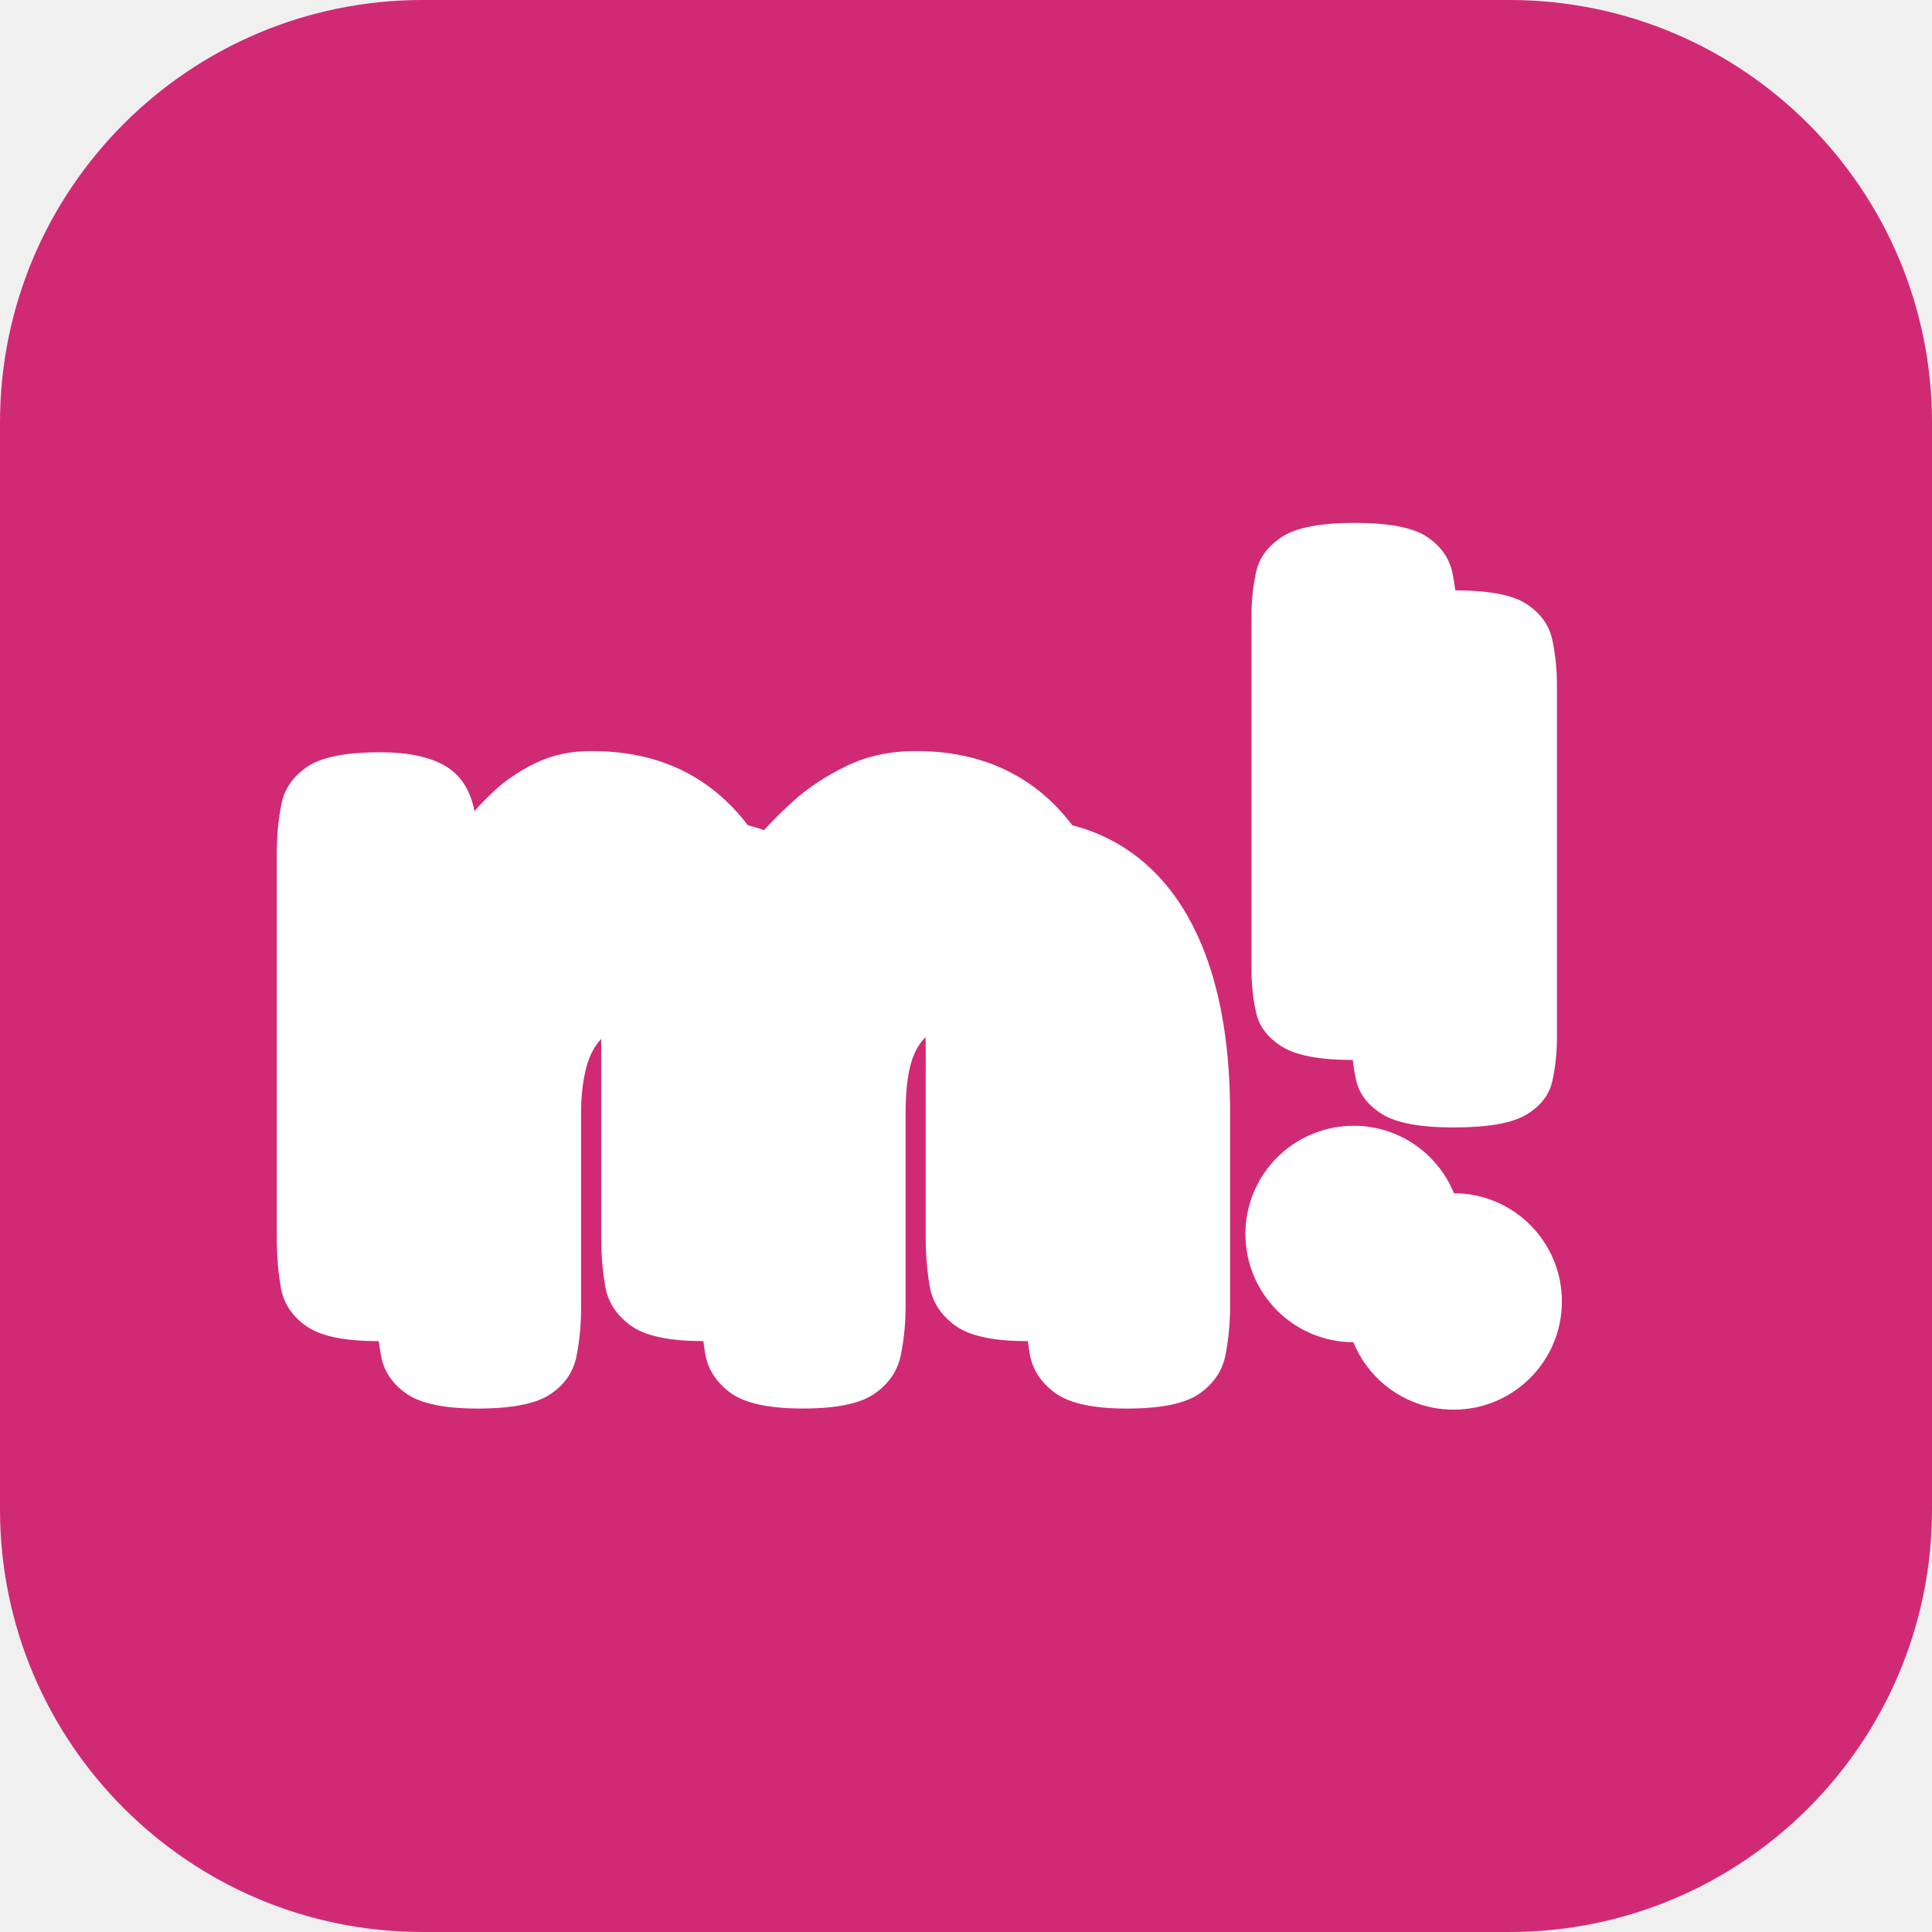
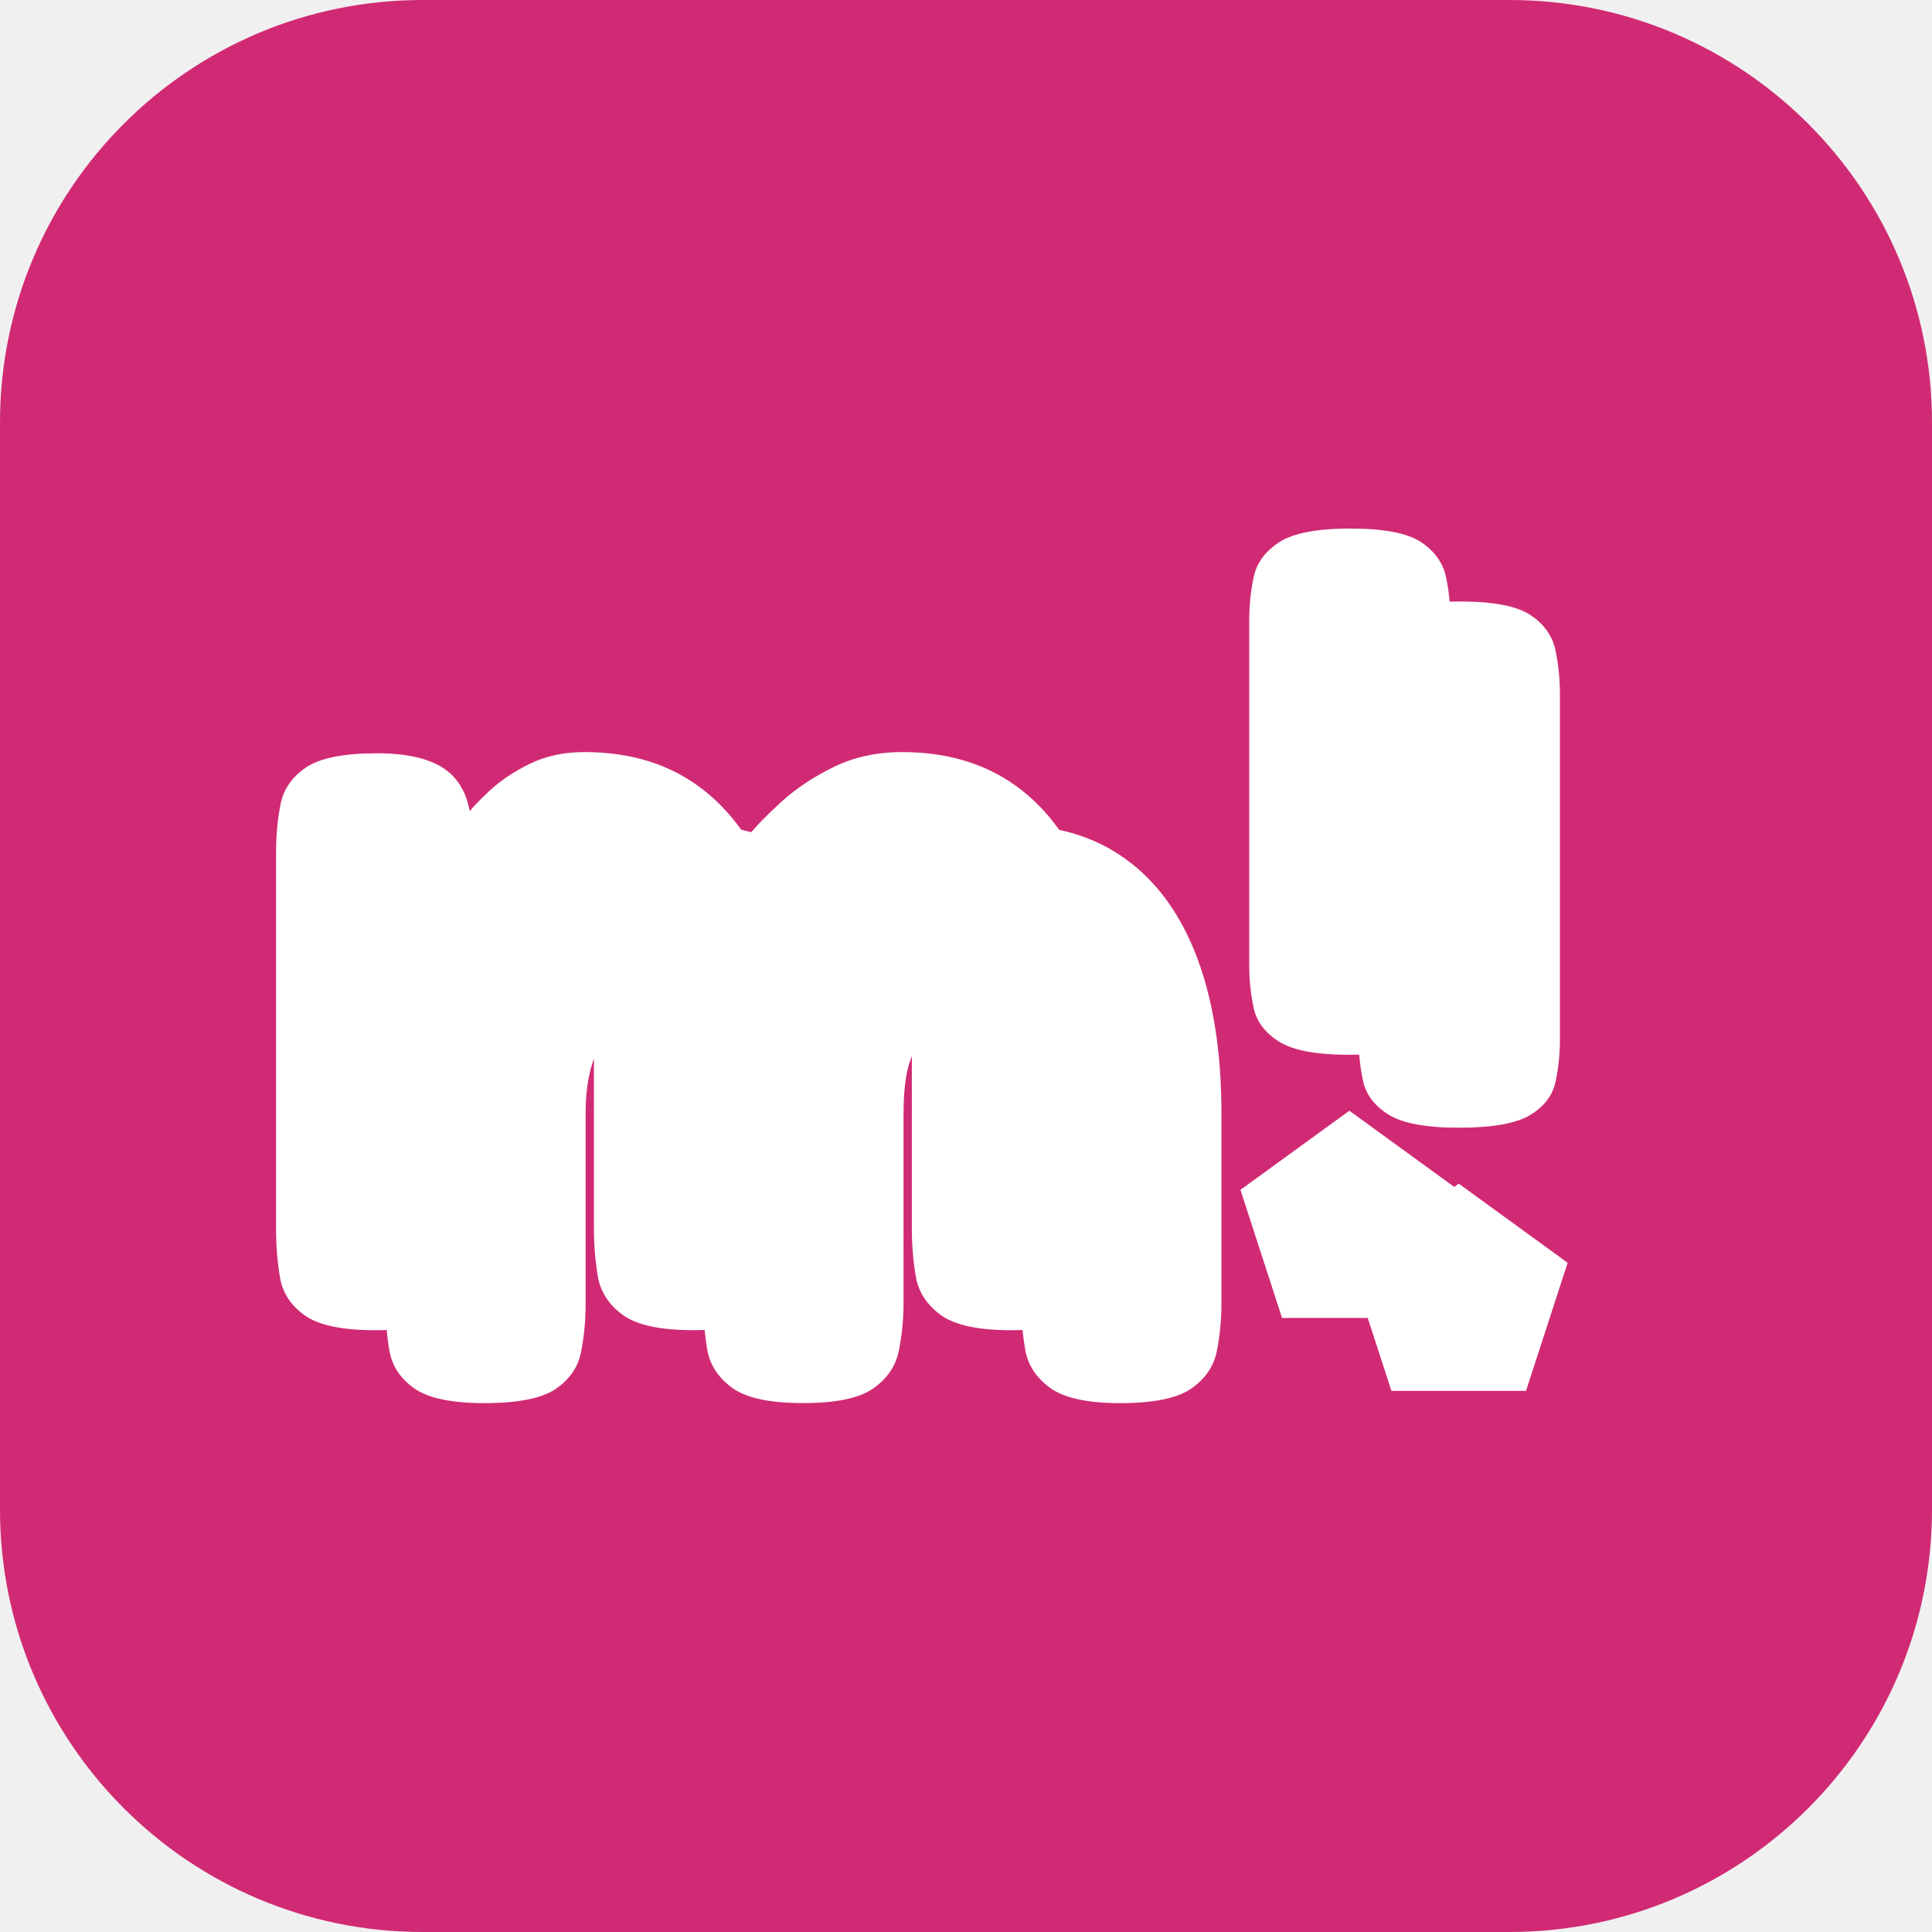
<svg xmlns="http://www.w3.org/2000/svg" viewBox="0 0 64 64" role="img" aria-label="mise !">
  <rect width="64" height="64" rx="14" fill="#D12A74" />
-   <g transform="translate(8.00,14.24) scale(0.03852)">
-     <g transform="translate(86 58)" fill="#fff">
-       <path d="M117.20 783.65Q73.95 783.65 55.60 770.67Q37.25 757.70 33.80 737.42Q30.35 717.15 30.35 695.70L30.35 364.05Q30.35 341.70 34.27 321.95Q38.20 302.20 56.57 289.72Q74.95 277.25 119.15 277.25Q162.60 277.25 182.38 294.17Q202.15 311.10 202.15 348.85L186.00 347.10Q186.45 346.05 194.40 335.27Q202.35 324.50 217.18 310.62Q232.00 296.75 253.08 286.47Q274.15 276.20 300.85 276.20Q332.10 276.20 358.23 284.50Q384.35 292.80 405.88 309.75Q427.40 326.70 443.35 351.35Q454.95 337.00 474.17 319.57Q493.40 302.15 520.05 289.17Q546.70 276.20 579.90 276.20Q638.80 276.20 680.10 306.10Q721.40 336.00 742.77 392.65Q764.15 449.30 764.15 529.65L764.15 695.75Q764.15 717.20 760.22 737.47Q756.30 757.75 737.95 770.70Q719.60 783.65 675.35 783.65Q632.05 783.65 613.67 770.20Q595.30 756.75 591.85 736.47Q588.40 716.20 588.40 694.75L588.40 528.65Q588.40 503.30 582.55 486.65Q576.70 470.00 565.47 461.33Q554.25 452.65 537.05 452.65Q518.80 452.65 507.17 460.38Q495.55 468.10 490.33 484.75Q485.10 501.40 485.10 529.60L485.10 695.80Q485.10 717.35 480.98 737.67Q476.85 758.00 458.33 770.90Q439.80 783.80 395.70 783.60Q352.65 783.50 334.40 770.02Q316.15 756.55 312.75 736.30Q309.35 716.05 309.35 694.75L309.35 528.65Q309.35 503.30 303.97 486.18Q298.60 469.05 287.37 460.85Q276.15 452.65 258.00 452.65Q236.90 452.65 225.75 463.23Q214.60 473.80 210.33 490.93Q206.05 508.05 206.05 528.65L206.05 696.70Q206.05 718.15 202.13 738.42Q198.20 758.70 179.83 771.17Q161.45 783.65 117.20 783.65ZM956.45 541.90Q913.15 541.90 894.77 530.37Q876.40 518.85 872.47 500.95Q868.55 483.05 868.55 463.50L868.55 160.35Q868.55 140.80 872.47 122.43Q876.40 104.05 894.77 92.03Q913.15 80.00 957.35 80.00Q1001.60 80.00 1019.50 92.00Q1037.40 104.00 1041.33 122.85Q1045.25 141.70 1045.25 161.25L1045.25 464.35Q1045.25 483.90 1041.33 501.82Q1037.40 519.75 1019.05 530.82Q1000.70 541.90 956.45 541.90Z" />
-       <circle cx="956.425" cy="691.524" r="93.076" />
+   <g transform="translate(8.00,14.49) scale(0.03774)">
+     <g transform="translate(96 64)" fill="#fff">
+       <path d="M117.20 783.65Q73.95 783.65 55.60 770.67Q37.25 757.70 33.80 737.42Q30.35 717.15 30.35 695.70L30.35 364.05Q30.35 341.70 34.27 321.95Q38.20 302.20 56.57 289.72Q74.95 277.25 119.15 277.25Q162.60 277.25 182.38 294.17Q202.15 311.10 202.15 348.85L186.00 347.10Q186.45 346.05 194.40 335.27Q202.35 324.50 217.18 310.62Q232.00 296.75 253.08 286.47Q274.15 276.20 300.85 276.20Q332.10 276.20 358.23 284.50Q384.35 292.80 405.88 309.75Q427.40 326.70 443.35 351.35Q454.95 337.00 474.17 319.57Q493.40 302.15 520.05 289.17Q546.70 276.20 579.90 276.20Q638.80 276.20 680.10 306.10Q721.40 336.00 742.77 392.65Q764.15 449.30 764.15 529.65L764.15 695.75Q764.15 717.20 760.22 737.47Q756.30 757.75 737.95 770.70Q719.60 783.65 675.35 783.65Q632.05 783.65 613.67 770.20Q595.30 756.75 591.85 736.47Q588.40 716.20 588.40 694.75L588.40 528.65Q588.40 503.30 582.55 486.65Q576.70 470.00 565.47 461.33Q554.25 452.65 537.05 452.65Q518.80 452.65 507.17 460.38Q495.55 468.10 490.33 484.75Q485.10 501.40 485.10 529.60L485.10 695.80Q485.10 717.35 480.98 737.67Q476.85 758.00 458.33 770.90Q439.80 783.80 395.70 783.60Q352.65 783.50 334.40 770.02Q316.15 756.55 312.75 736.30Q309.35 716.05 309.35 694.75L309.35 528.65Q309.35 503.30 303.97 486.18Q298.60 469.05 287.37 460.85Q276.15 452.65 258.00 452.65Q236.90 452.65 225.75 463.23Q214.60 473.80 210.33 490.93Q206.05 508.05 206.05 528.65L206.05 696.70Q206.05 718.15 202.13 738.42Q198.20 758.70 179.83 771.17Q161.45 783.65 117.20 783.65ZM972.45 541.90Q929.15 541.90 910.77 530.37Q892.40 518.85 888.47 500.95Q884.55 483.05 884.55 463.50L884.55 160.35Q884.55 140.80 888.47 122.43Q892.40 104.05 910.77 92.03Q929.15 80.00 973.35 80.00Q1017.60 80.00 1035.50 92.00Q1053.40 104.00 1057.33 122.85Q1061.25 141.70 1061.25 161.25L1061.25 464.35Q1061.25 483.90 1057.33 501.82Q1053.40 519.75 1035.05 530.82Q1016.70 541.90 972.45 541.90Z" />
+       <polygon points="972.43,591.00 1068.03,660.46 1031.51,772.85 913.34,772.85 876.82,660.46" />
    </g>
-     <path fill="#fff" d="M117.20 783.65Q73.95 783.65 55.60 770.67Q37.25 757.70 33.80 737.42Q30.35 717.15 30.35 695.70L30.35 364.05Q30.35 341.70 34.27 321.95Q38.20 302.20 56.57 289.72Q74.95 277.25 119.15 277.25Q162.60 277.25 182.38 294.17Q202.15 311.10 202.15 348.85L186.00 347.10Q186.45 346.05 194.40 335.27Q202.35 324.50 217.18 310.62Q232.00 296.75 253.08 286.47Q274.15 276.20 300.85 276.20Q332.10 276.20 358.23 284.50Q384.35 292.80 405.88 309.75Q427.40 326.70 443.35 351.35Q454.95 337.00 474.17 319.57Q493.40 302.15 520.05 289.17Q546.70 276.20 579.90 276.20Q638.80 276.20 680.10 306.10Q721.40 336.00 742.77 392.65Q764.15 449.30 764.15 529.65L764.15 695.75Q764.15 717.20 760.22 737.47Q756.30 757.75 737.95 770.70Q719.60 783.65 675.35 783.65Q632.05 783.65 613.67 770.20Q595.30 756.75 591.85 736.47Q588.40 716.20 588.40 694.75L588.40 528.65Q588.40 503.30 582.55 486.65Q576.70 470.00 565.47 461.33Q554.25 452.65 537.05 452.65Q518.80 452.65 507.17 460.38Q495.55 468.10 490.33 484.75Q485.10 501.40 485.10 529.60L485.10 695.80Q485.10 717.35 480.98 737.67Q476.85 758.00 458.33 770.90Q439.80 783.80 395.70 783.60Q352.65 783.50 334.40 770.02Q316.15 756.55 312.75 736.30Q309.35 716.05 309.35 694.75L309.35 528.65Q309.35 503.30 303.97 486.18Q298.60 469.05 287.37 460.85Q276.15 452.65 258.00 452.65Q236.90 452.65 225.75 463.23Q214.60 473.80 210.33 490.93Q206.05 508.05 206.05 528.65L206.05 696.70Q206.05 718.15 202.13 738.42Q198.20 758.70 179.83 771.17Q161.45 783.65 117.20 783.65ZM956.45 541.90Q913.15 541.90 894.77 530.37Q876.40 518.85 872.47 500.95Q868.55 483.05 868.55 463.50L868.55 160.35Q868.55 140.80 872.47 122.43Q876.40 104.05 894.77 92.03Q913.15 80.00 957.35 80.00Q1001.60 80.00 1019.50 92.00Q1037.40 104.00 1041.33 122.85Q1045.25 141.70 1045.25 161.25L1045.25 464.35Q1045.25 483.90 1041.33 501.82Q1037.40 519.75 1019.05 530.82Q1000.70 541.90 956.45 541.90Z" />
-     <circle fill="#fff" cx="956.425" cy="691.524" r="93.076" />
+     <path fill="#fff" d="M117.20 783.65Q73.95 783.65 55.60 770.67Q37.25 757.70 33.80 737.42Q30.35 717.15 30.35 695.70L30.35 364.05Q30.35 341.70 34.27 321.95Q38.20 302.20 56.57 289.72Q74.95 277.25 119.15 277.25Q162.60 277.25 182.38 294.17Q202.15 311.10 202.15 348.85L186.00 347.10Q186.45 346.05 194.40 335.27Q202.35 324.50 217.18 310.62Q232.00 296.75 253.08 286.47Q274.15 276.20 300.85 276.20Q332.10 276.20 358.23 284.50Q384.35 292.80 405.88 309.75Q427.40 326.70 443.35 351.35Q454.95 337.00 474.17 319.57Q493.40 302.15 520.05 289.17Q546.70 276.20 579.90 276.20Q638.80 276.20 680.10 306.10Q721.40 336.00 742.77 392.65Q764.15 449.30 764.15 529.65L764.15 695.75Q764.15 717.20 760.22 737.47Q756.30 757.75 737.95 770.70Q719.60 783.65 675.35 783.65Q632.05 783.65 613.67 770.20Q595.30 756.75 591.85 736.47Q588.40 716.20 588.40 694.75L588.40 528.65Q588.40 503.30 582.55 486.65Q576.70 470.00 565.47 461.33Q554.25 452.65 537.05 452.65Q518.80 452.65 507.17 460.38Q495.55 468.10 490.33 484.75Q485.10 501.40 485.10 529.60L485.10 695.80Q485.10 717.35 480.98 737.67Q476.85 758.00 458.33 770.90Q439.80 783.80 395.70 783.60Q352.65 783.50 334.40 770.02Q316.15 756.55 312.75 736.30Q309.35 716.05 309.35 694.75L309.35 528.65Q309.35 503.30 303.97 486.18Q298.60 469.05 287.37 460.85Q276.15 452.65 258.00 452.65Q236.90 452.65 225.75 463.23Q214.60 473.80 210.33 490.93Q206.05 508.05 206.05 528.65L206.05 696.70Q206.05 718.15 202.13 738.42Q198.20 758.70 179.83 771.17Q161.45 783.65 117.20 783.65ZM972.45 541.90Q929.15 541.90 910.77 530.37Q892.40 518.85 888.47 500.95Q884.55 483.05 884.55 463.50L884.55 160.35Q884.55 140.80 888.47 122.43Q892.40 104.05 910.77 92.03Q929.15 80.00 973.35 80.00Q1017.60 80.00 1035.50 92.00Q1053.40 104.00 1057.33 122.85Q1061.25 141.70 1061.25 161.25L1061.25 464.35Q1061.25 483.90 1057.33 501.82Q1053.40 519.75 1035.05 530.82Q1016.70 541.90 972.45 541.90Z" />
+     <polygon fill="#fff" points="972.43,591.00 1068.03,660.46 1031.51,772.85 913.34,772.85 876.82,660.46" />
  </g>
</svg>
